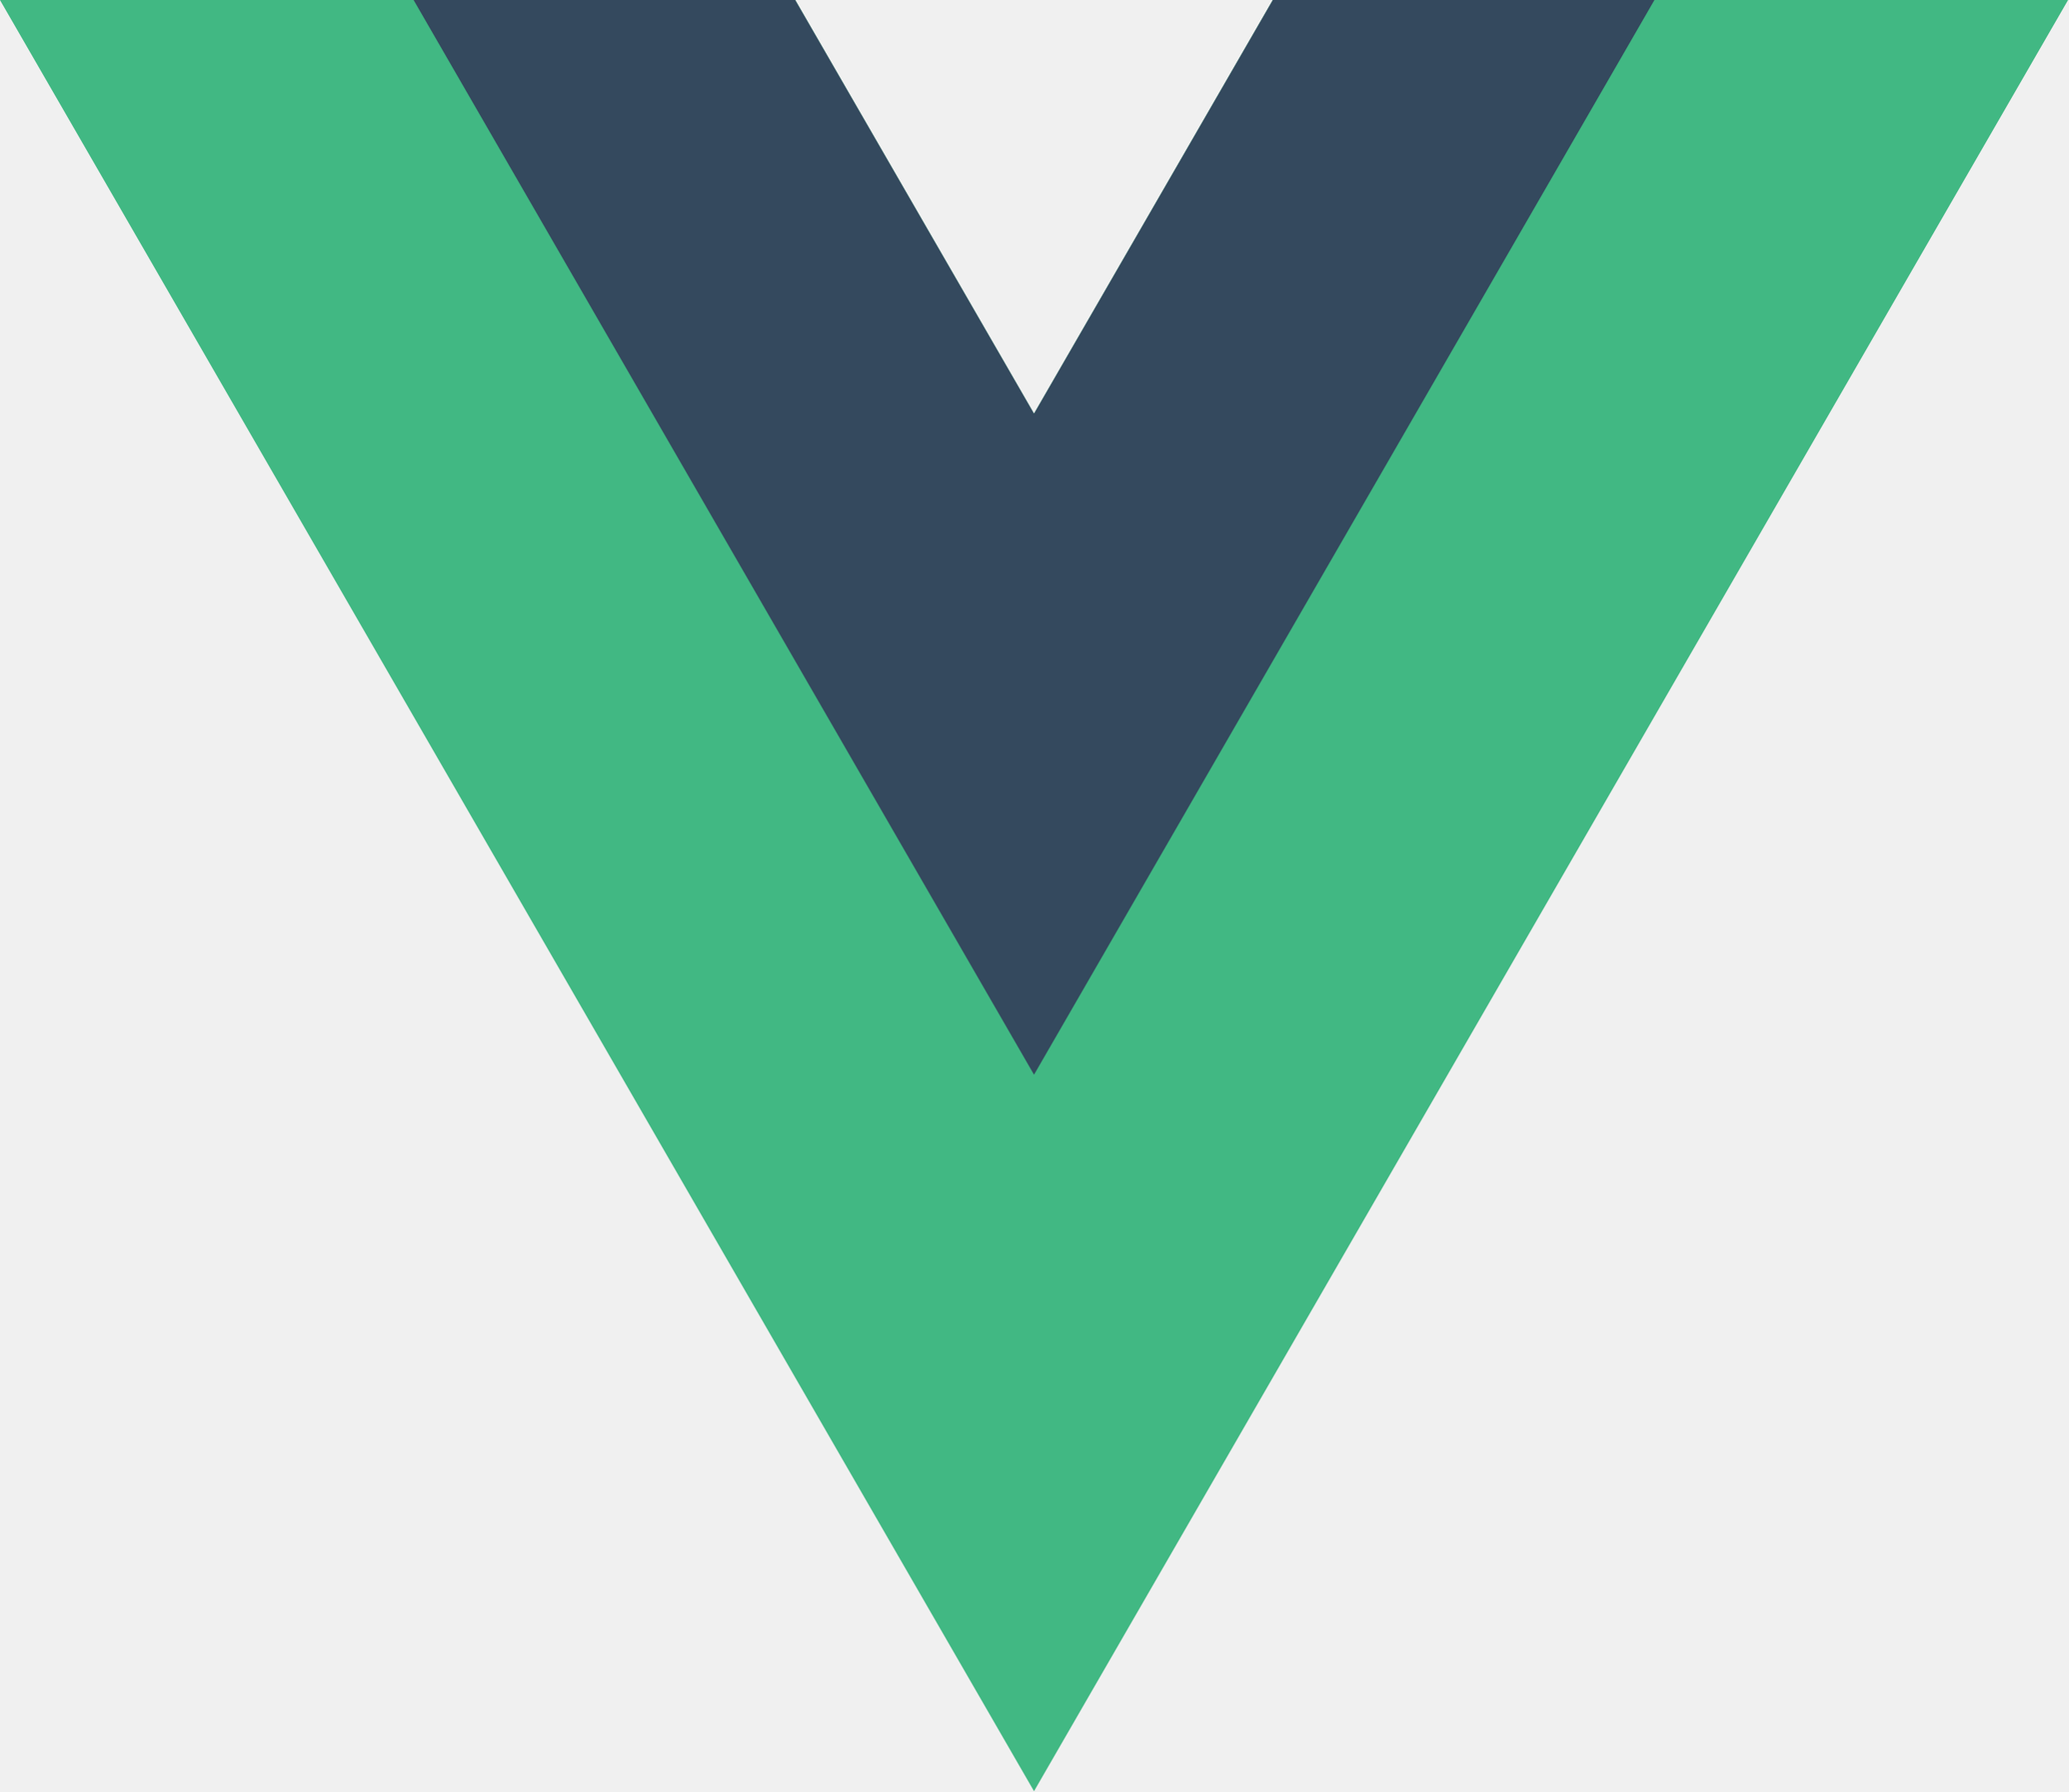
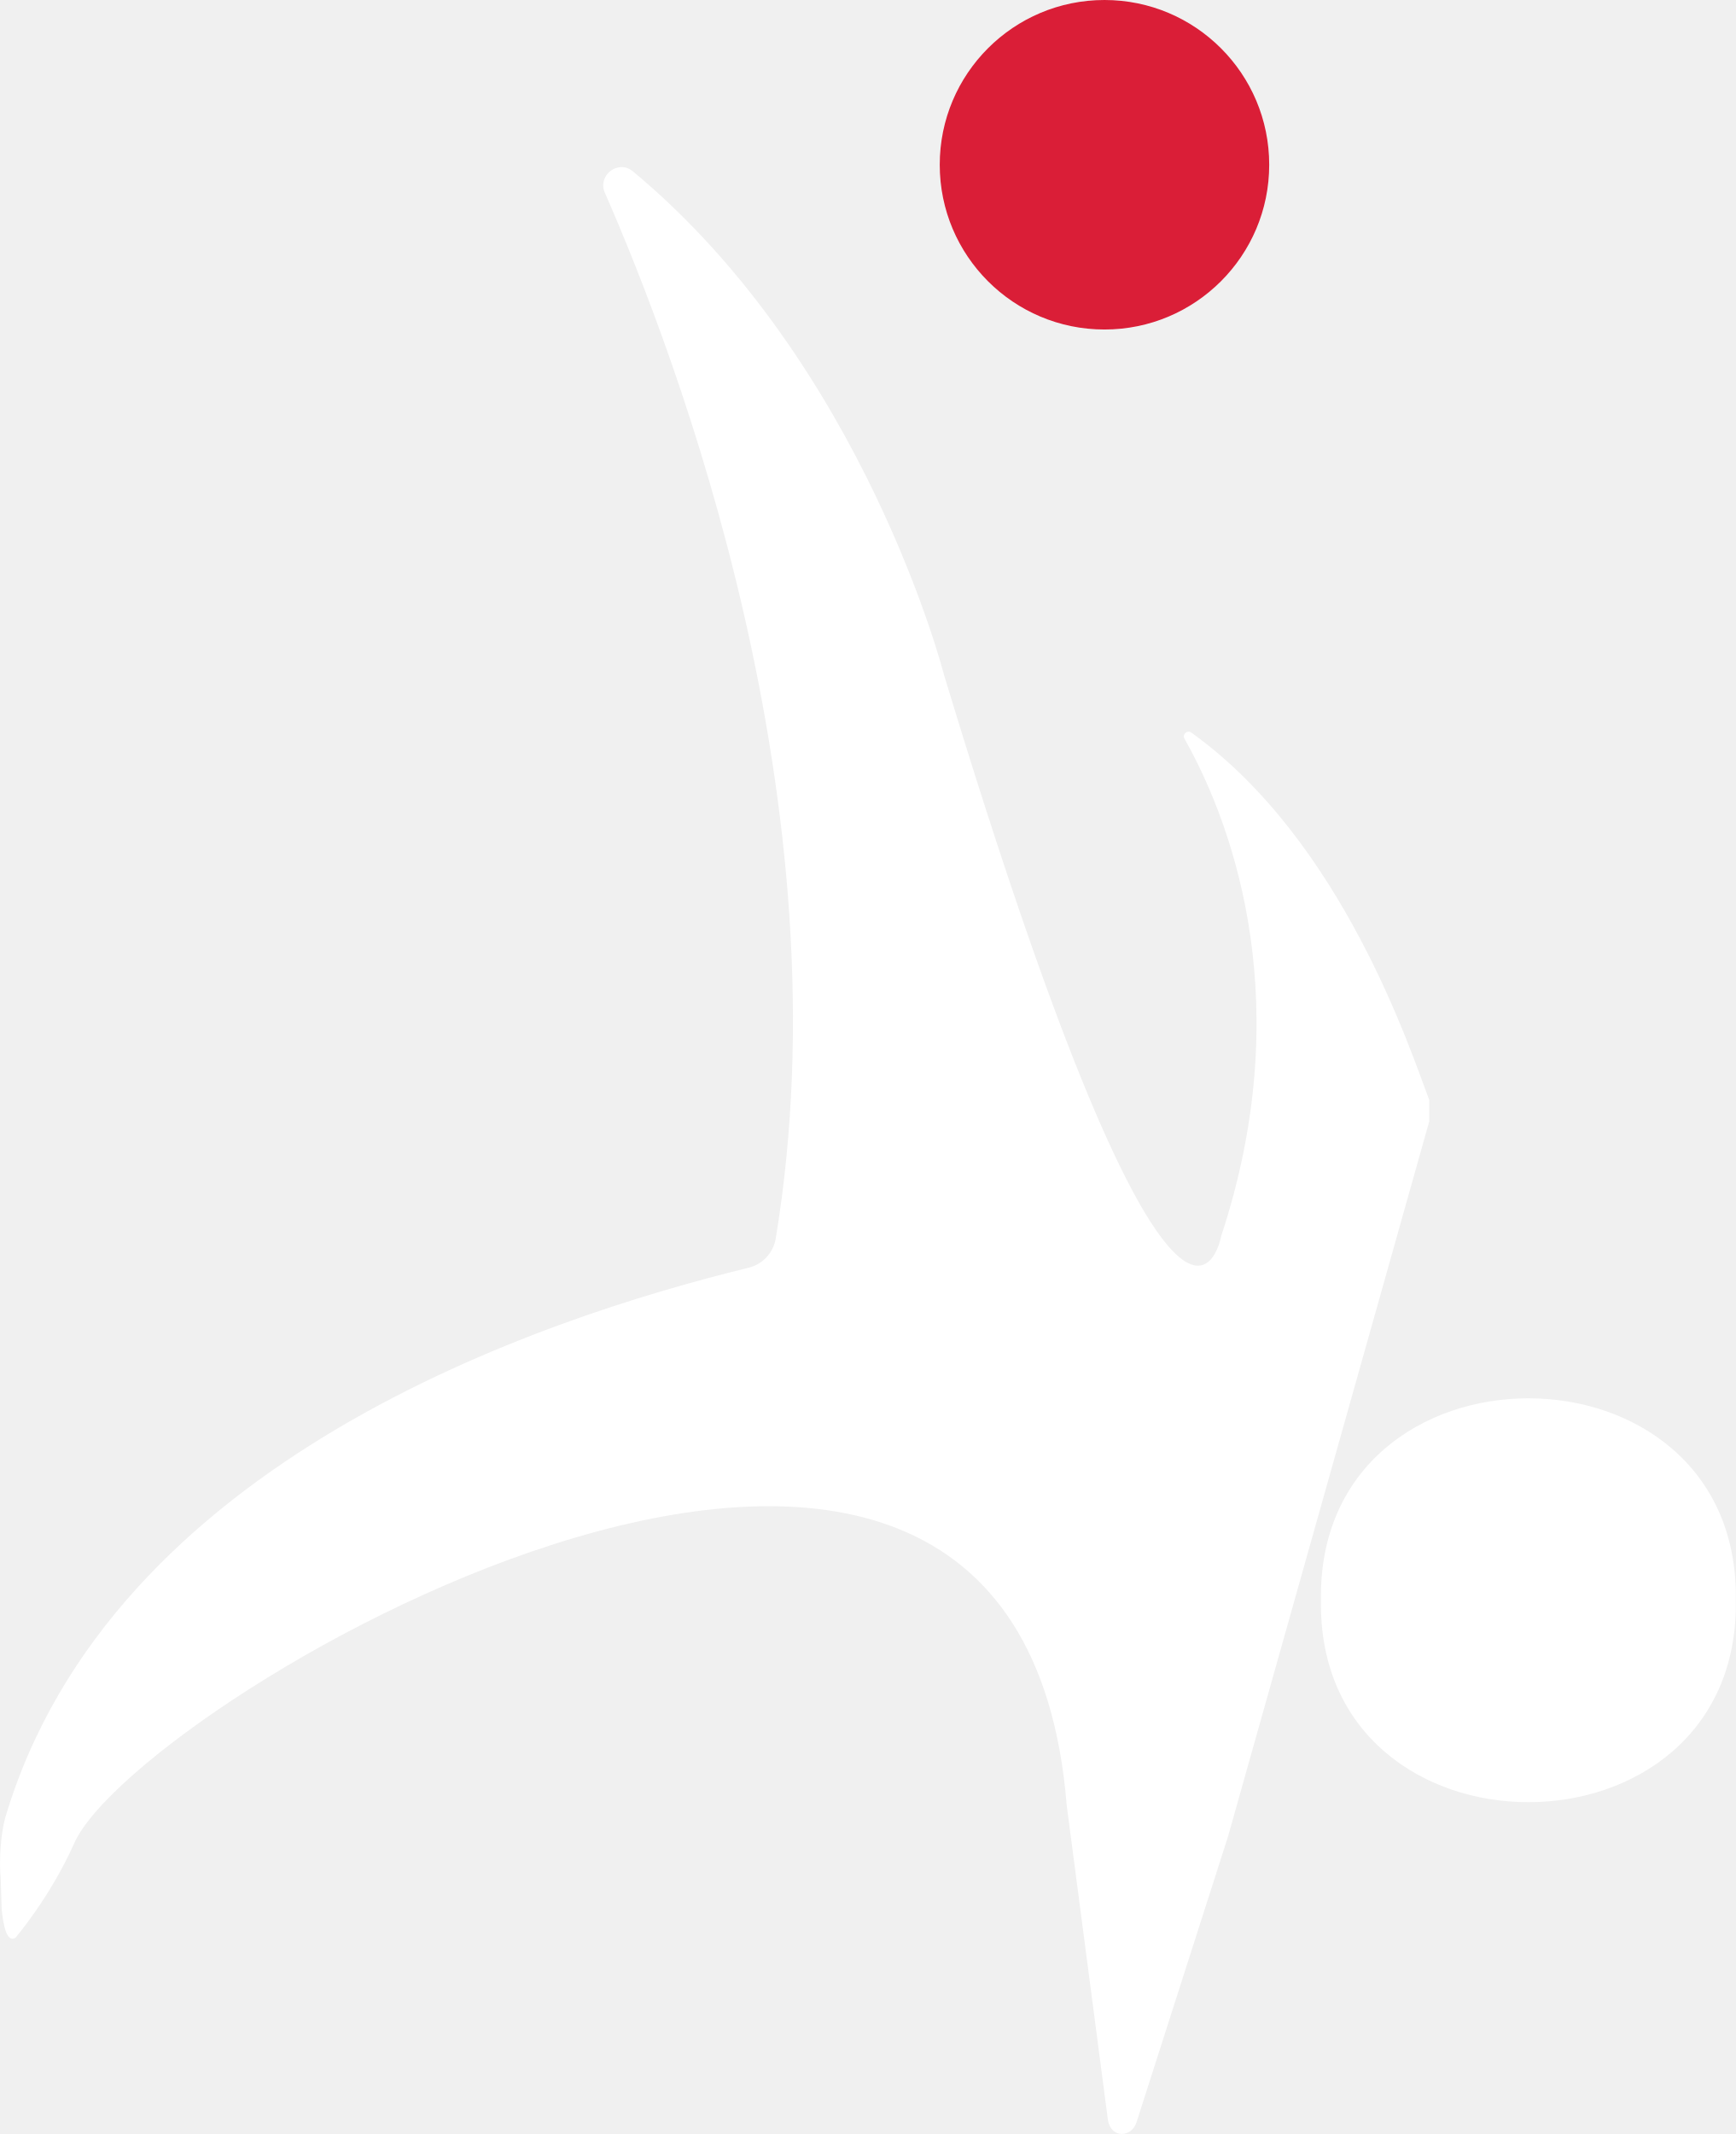
- <svg xmlns="http://www.w3.org/2000/svg" viewBox="0 0 261.76 226.69">
-   <path d="M161.096.001l-30.225 52.351L100.647.001H-.005l130.877 226.688L261.749.001z" fill="#41b883" />
-   <path d="M161.096.001l-30.225 52.351L100.647.001H52.346l78.526 136.01L209.398.001z" fill="#34495e" />
+ <svg xmlns="http://www.w3.org/2000/svg" id="Calque_2" viewBox="0 0 51 62.69">
+   <defs>
+     <style>.cls-1{fill:#fff;}.cls-2{fill:#da1e37;}</style>
+   </defs>
+   <g id="Calque_1-2">
+     <g>
+       <path class="cls-1" d="M.45,56.93c-.26,.14-.35-.38-.4-.83l-.03-.93c-.05-.49,0-1.28,.13-1.76,3.12-10.51,15.72-14.67,21.85-16.17,.41-.1,.72-.44,.79-.85,2.11-12.71-2.91-25.92-5.02-30.73-.22-.51,.39-.98,.82-.63,6.82,5.66,9.15,14.81,9.15,14.81,6.98,23.06,8.14,16.47,8.14,16.47,2.2-6.67,.45-11.9-1.08-14.61-.07-.13,.08-.26,.2-.18,4.44,3.18,6.44,9.34,6.99,10.79v.64s-5.91,21-5.91,21l-2.69,8.4c-.14,.44-.75,.49-.84-.08l-1.21-9.24c-1.47-18.2-27.26-3.15-29.16,1.12-.7,1.58-1.73,2.78-1.73,2.78Z" />
+       <path class="cls-1" d="M51,47.01c.12,7.91-12.31,7.91-12.19,0-.12-7.91,12.31-7.91,12.19,0Z" />
+       <circle class="cls-2" cx="32.45" cy="4.84" r="4.84" />
+     </g>
+   </g>
</svg>
